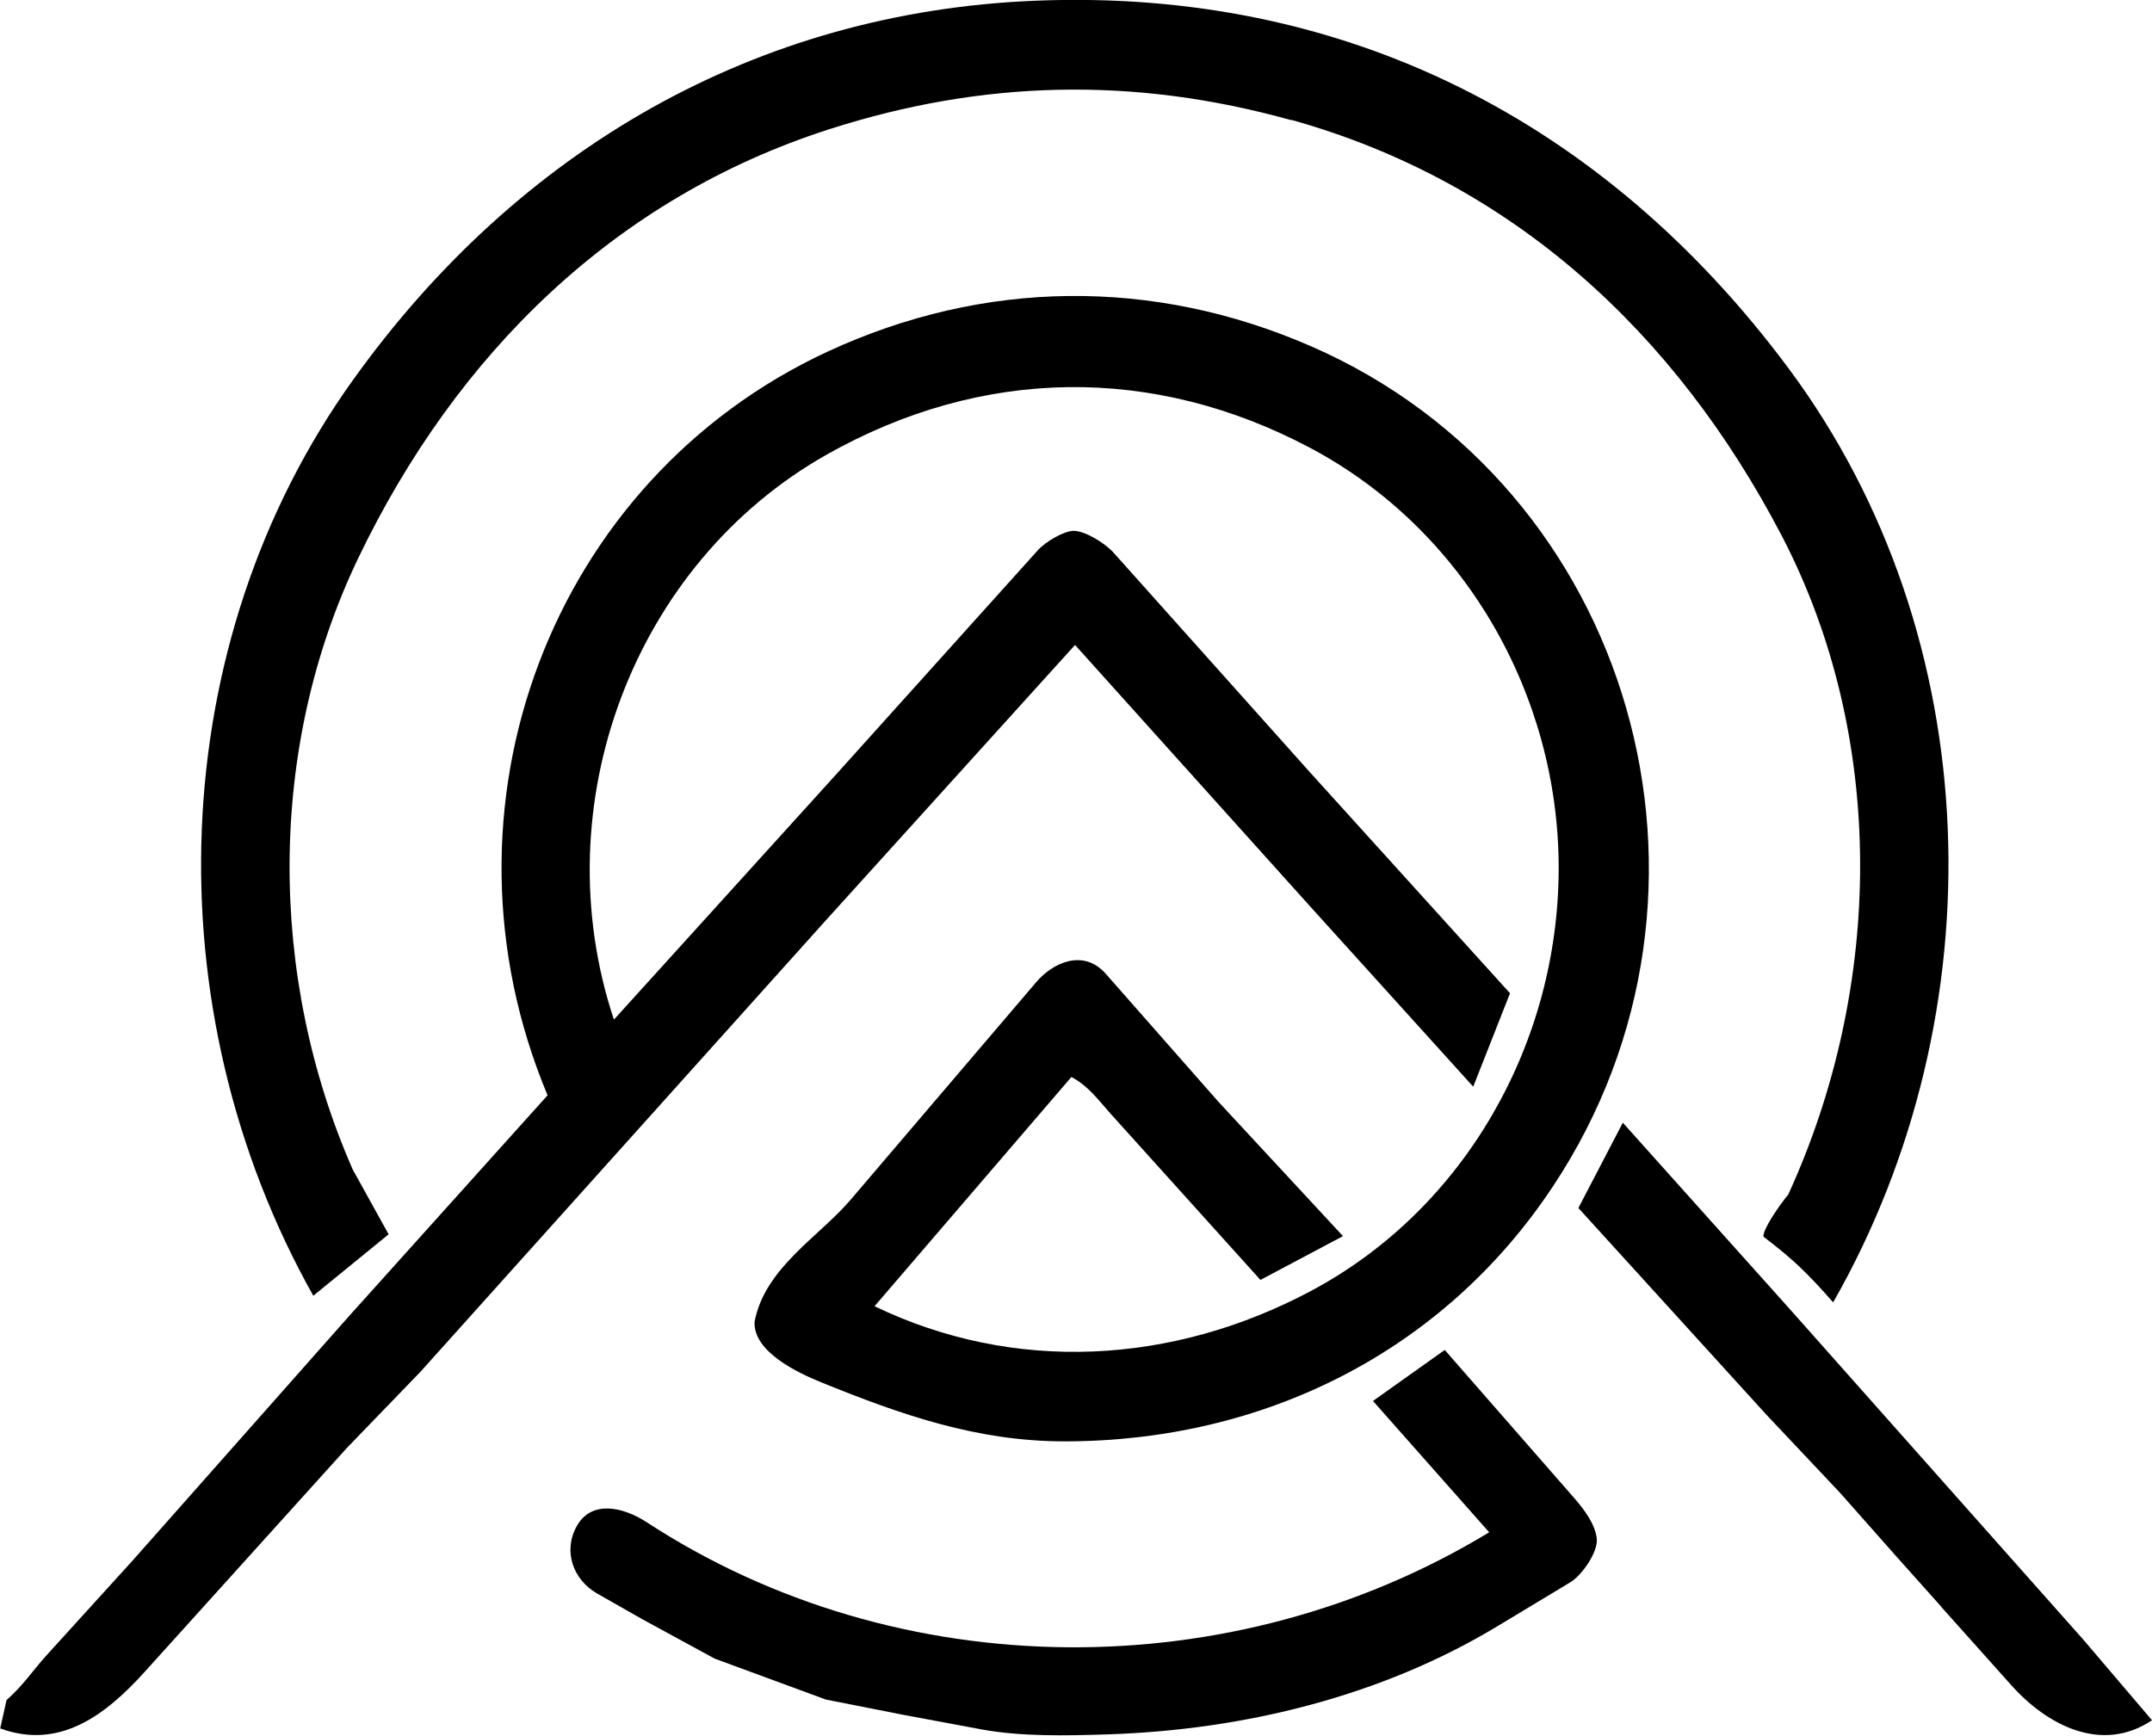
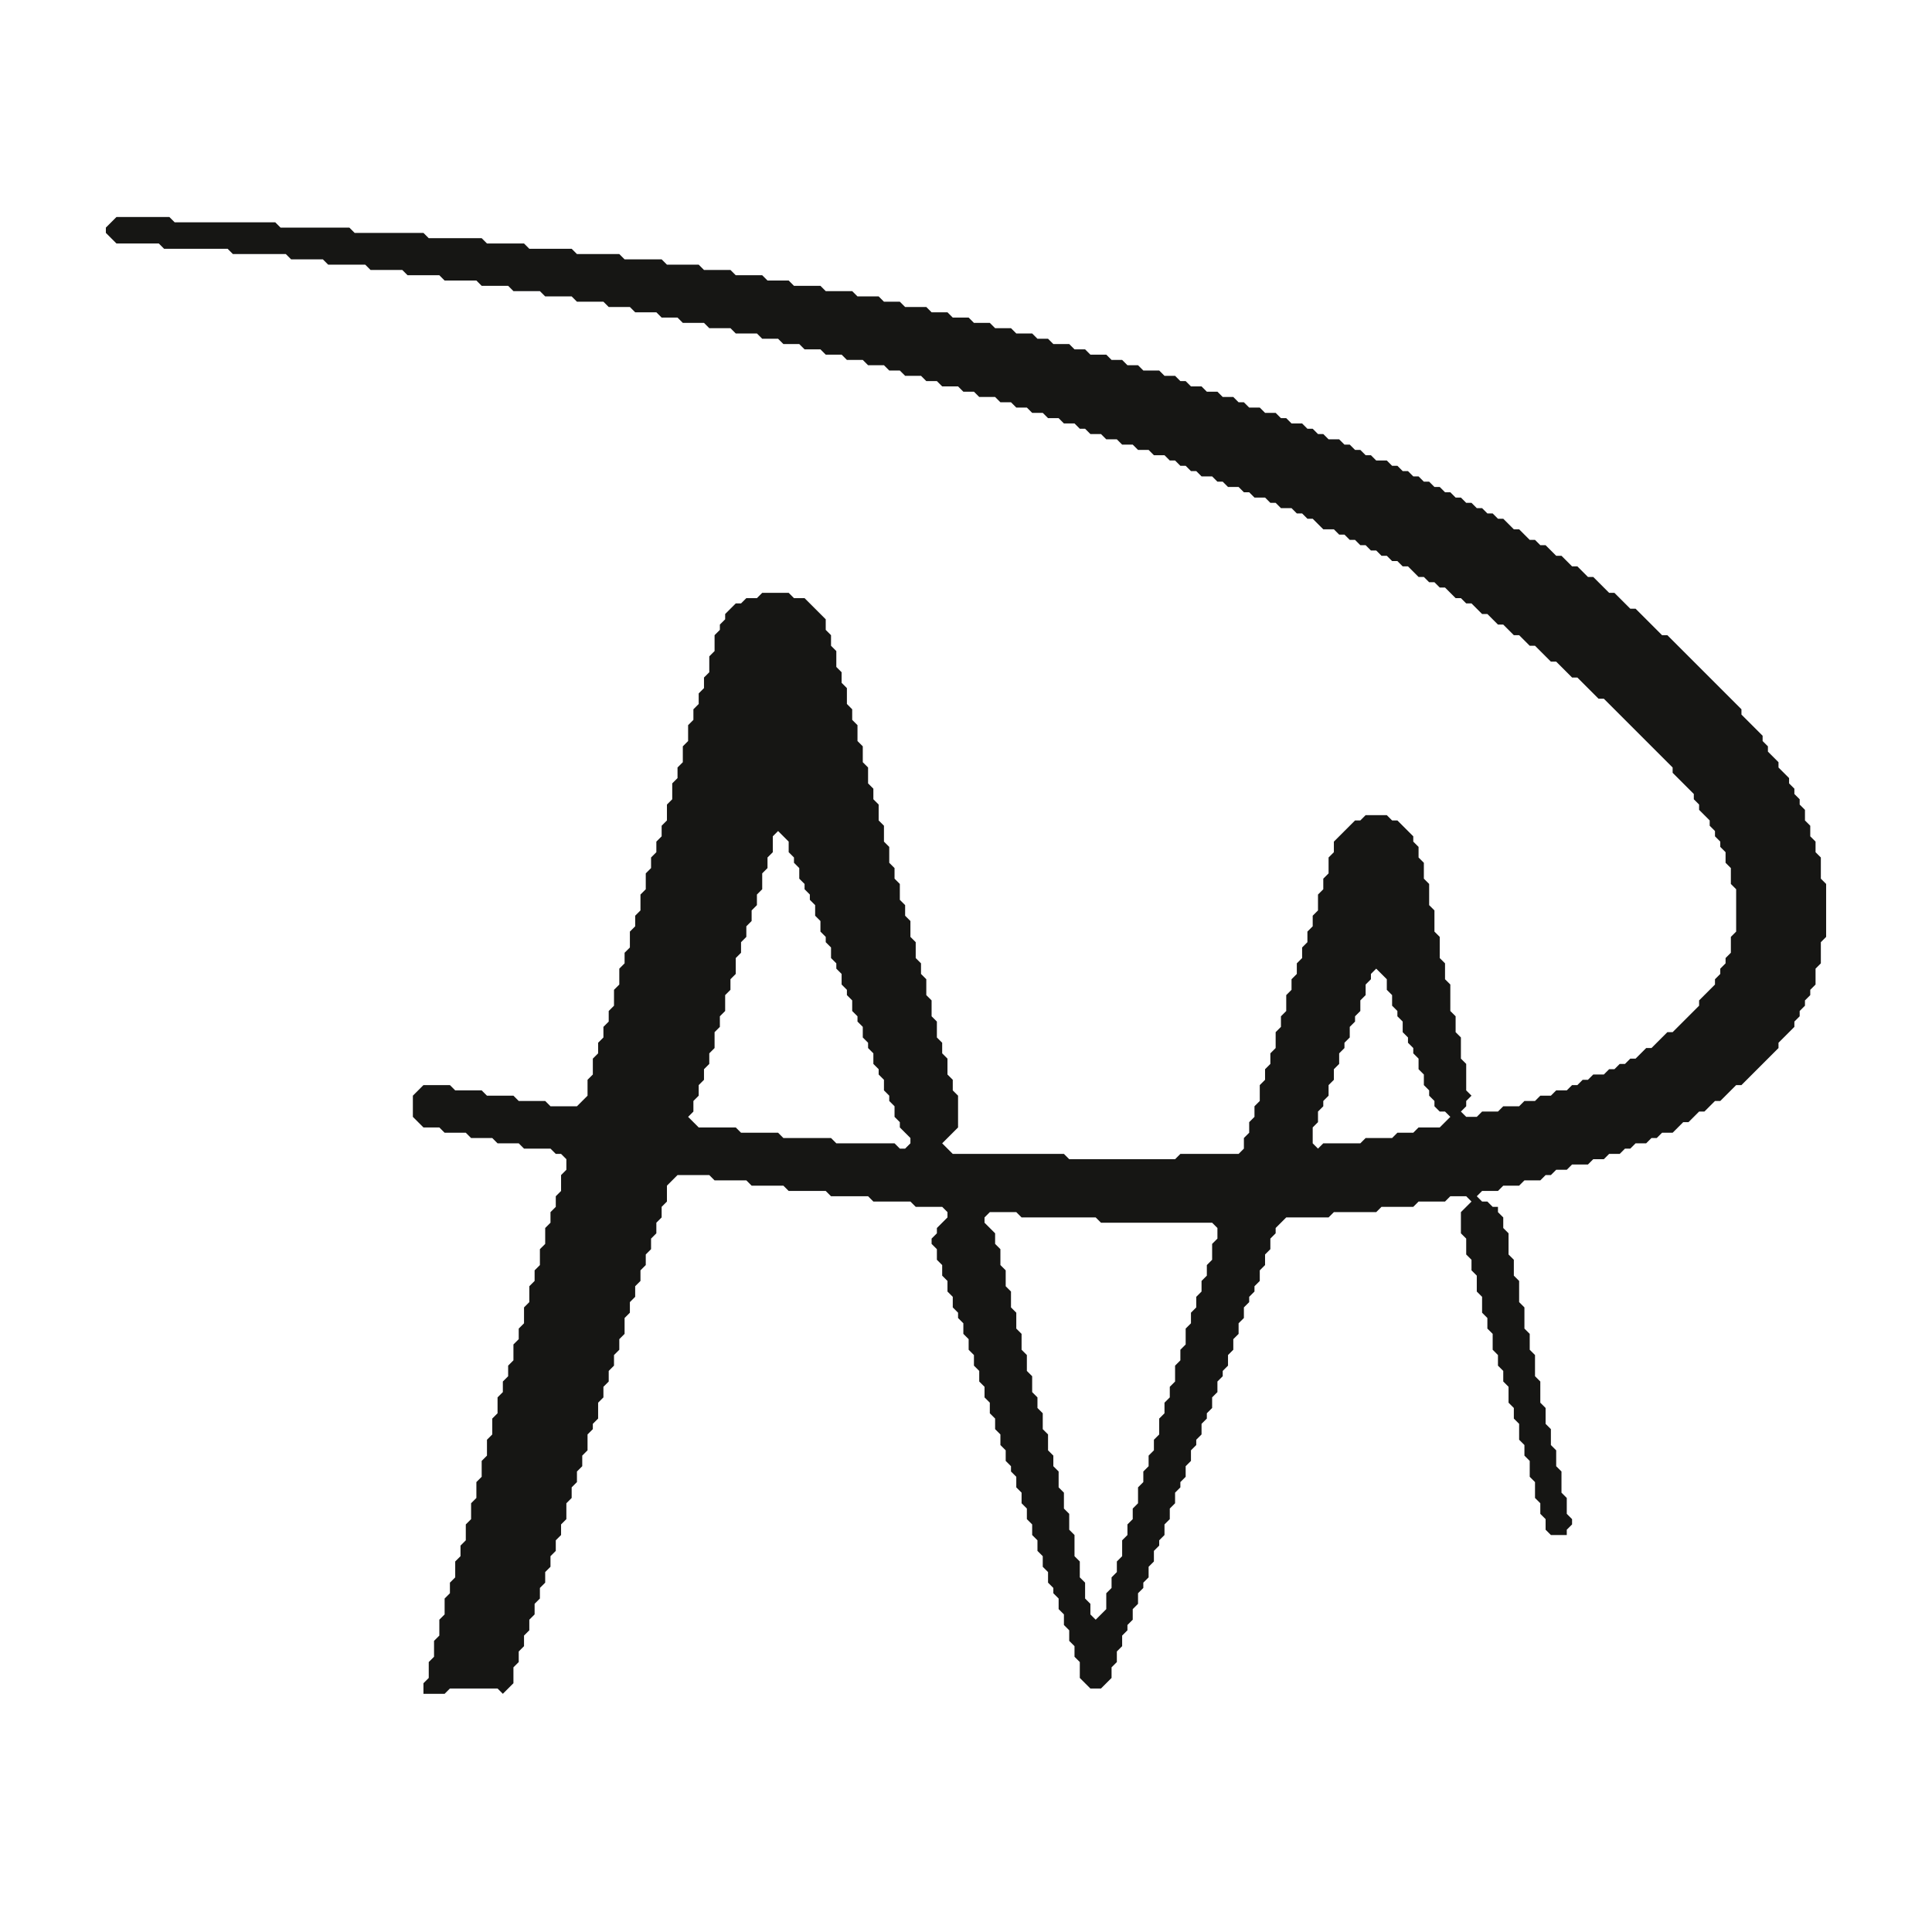
- <svg xmlns="http://www.w3.org/2000/svg" width="31" height="25" viewBox="0 0 31 25" fill="none">
-   <g>
-     <path d="M8.847 14.686L12.003 11.203L14.949 7.929C15.059 7.805 15.327 7.648 15.466 7.648C15.628 7.648 15.918 7.822 16.047 7.969L18.877 11.134L21.752 14.31L21.222 15.656L18.855 13.039L15.486 9.292L11.877 13.281L6.057 19.763L4.991 20.867L2.083 24.088C1.515 24.716 0.856 25.212 0.003 24.902L0.094 24.494C0.349 24.265 0.459 24.082 0.675 23.843L1.912 22.481L5.039 18.949L7.888 15.78C6.15 11.631 7.943 6.913 11.919 5.067C14.174 4.022 16.613 3.999 18.88 4.986C23.532 7.011 25.189 12.843 22.372 17.09C20.78 19.495 18.179 20.766 15.334 20.766C14.077 20.766 12.982 20.384 11.832 19.916C11.493 19.779 10.847 19.475 10.87 19.041C11.018 18.267 11.793 17.822 12.249 17.29L14.927 14.15C15.166 13.869 15.608 13.663 15.931 14.032L17.553 15.875L19.346 17.809L18.157 18.44L15.989 16.035C15.809 15.832 15.676 15.646 15.434 15.516L12.598 18.819C14.604 19.786 16.887 19.665 18.89 18.596C21.116 17.407 22.45 15.012 22.453 12.513C22.456 10.014 21.099 7.635 18.874 6.453C16.613 5.254 14.151 5.286 11.913 6.547C9.122 8.122 7.82 11.602 8.841 14.682L8.847 14.686Z" fill="currentColor" />
-     <path d="M18.603 1.732C16.325 1.095 14.145 1.157 11.955 1.859C8.87 2.846 6.58 5.084 5.159 8.044C3.854 10.768 3.857 14.062 5.081 16.849L5.598 17.783L4.513 18.668C2.19 14.532 2.361 9.269 5.091 5.466C7.468 2.15 10.895 0.17 14.923 0.01C19.346 -0.167 23.096 1.719 25.764 5.306C28.645 9.181 28.784 14.598 26.407 18.763C26.026 18.332 25.841 18.152 25.402 17.816C25.399 17.701 25.625 17.375 25.761 17.208C27.134 14.209 27.179 10.621 25.664 7.714C24.139 4.793 21.791 2.62 18.606 1.728L18.603 1.732Z" fill="currentColor" />
-     <path d="M11.9 24.487L10.295 23.896L9.245 23.324L8.602 22.958C8.253 22.759 8.108 22.344 8.308 21.988C8.518 21.609 8.97 21.707 9.313 21.929C12.94 24.298 17.756 24.32 21.452 22.076L19.778 20.184L20.812 19.449L22.666 21.57C22.821 21.746 22.98 21.958 23.002 22.171C23.021 22.357 22.792 22.694 22.618 22.798L21.571 23.429C19.904 24.435 17.931 24.922 15.963 24.987C15.347 25.007 14.704 25.02 14.135 24.915L13.014 24.706L11.903 24.487H11.9Z" fill="currentColor" />
-     <path d="M27.967 23.151L27.327 22.435L26.507 21.508L25.447 20.384L22.737 17.404L23.377 16.175L25.783 18.861L30.018 23.631L31 24.784C30.276 25.268 29.488 24.856 28.975 24.281L27.967 23.154V23.151Z" fill="currentColor" />
-   </g>
-   <style>@media (prefers-color-scheme: light) { :root { filter: none; } }
- @media (prefers-color-scheme: dark) { :root { filter: invert(100%); } }
- </style>
+ <svg xmlns="http://www.w3.org/2000/svg" viewBox="73 13 365 365">
+   <style>svg{color:#161614}@media(prefers-color-scheme:dark){svg{color:#f4f0e8}}</style>
+   <path fill="currentColor" fill-rule="evenodd" d="M260,242 L265,242 L266,243 L280,243 L281,244 L302,244 L303,245 L303,247 L302,248 L302,251 L301,252 L301,254 L300,255 L300,257 L299,258 L299,260 L298,261 L298,263 L297,264 L297,267 L296,268 L296,270 L295,271 L295,274 L294,275 L294,277 L293,278 L293,280 L292,281 L292,284 L291,285 L291,287 L290,288 L290,290 L289,291 L289,293 L288,294 L288,297 L287,298 L287,300 L286,301 L286,303 L285,304 L285,307 L284,308 L284,310 L283,311 L283,313 L282,314 L282,317 L280,319 L279,318 L279,316 L278,315 L278,312 L277,311 L277,308 L276,307 L276,303 L275,302 L275,299 L274,298 L274,295 L273,294 L273,291 L272,290 L272,288 L271,287 L271,284 L270,283 L270,280 L269,279 L269,277 L268,276 L268,273 L267,272 L267,269 L266,268 L266,265 L265,264 L265,261 L264,260 L264,257 L263,256 L263,253 L262,252 L262,249 L261,248 L261,246 L259,244 L259,243Z  M333,196 L335,198 L335,200 L336,201 L336,203 L337,204 L337,205 L338,206 L338,208 L339,209 L339,210 L340,211 L340,212 L341,213 L341,215 L342,216 L342,218 L343,219 L343,220 L344,221 L344,222 L345,223 L346,223 L347,224 L345,226 L341,226 L340,227 L337,227 L336,228 L331,228 L330,229 L323,229 L322,230 L321,229 L321,226 L322,225 L322,223 L323,222 L323,221 L324,220 L324,218 L325,217 L325,215 L326,214 L326,212 L327,211 L327,210 L328,209 L328,207 L329,206 L329,205 L330,204 L330,202 L331,201 L331,199 L332,198 L332,197Z  M220,170 L222,172 L222,174 L223,175 L223,176 L224,177 L224,179 L225,180 L225,181 L226,182 L226,183 L227,184 L227,186 L228,187 L228,189 L229,190 L229,191 L230,192 L230,194 L231,195 L231,196 L232,197 L232,199 L233,200 L233,201 L234,202 L234,204 L235,205 L235,206 L236,207 L236,209 L237,210 L237,211 L238,212 L238,214 L239,215 L239,216 L240,217 L240,219 L241,220 L241,221 L242,222 L242,224 L243,225 L243,226 L245,228 L245,229 L244,230 L243,230 L242,229 L231,229 L230,228 L221,228 L220,227 L213,227 L212,226 L205,226 L203,224 L204,223 L204,221 L205,220 L205,218 L206,217 L206,215 L207,214 L207,212 L208,211 L208,208 L209,207 L209,205 L210,204 L210,201 L211,200 L211,198 L212,197 L212,194 L213,193 L213,191 L214,190 L214,188 L215,187 L215,185 L216,184 L216,182 L217,181 L217,178 L218,177 L218,175 L219,174 L219,171Z  M93,56 L93,57 L95,59 L103,59 L104,60 L116,60 L117,61 L127,61 L128,62 L134,62 L135,63 L142,63 L143,64 L149,64 L150,65 L156,65 L157,66 L163,66 L164,67 L169,67 L170,68 L175,68 L176,69 L181,69 L182,70 L187,70 L188,71 L192,71 L193,72 L197,72 L198,73 L201,73 L202,74 L206,74 L207,75 L211,75 L212,76 L216,76 L217,77 L220,77 L221,78 L224,78 L225,79 L228,79 L229,80 L232,80 L233,81 L236,81 L237,82 L240,82 L241,83 L243,83 L244,84 L247,84 L248,85 L250,85 L251,86 L254,86 L255,87 L257,87 L258,88 L261,88 L262,89 L264,89 L265,90 L267,90 L268,91 L270,91 L271,92 L273,92 L274,93 L276,93 L277,94 L278,94 L279,95 L281,95 L282,96 L284,96 L285,97 L287,97 L288,98 L290,98 L291,99 L293,99 L294,100 L295,100 L296,101 L297,101 L298,102 L299,102 L300,103 L302,103 L303,104 L304,104 L305,105 L307,105 L308,106 L309,106 L310,107 L312,107 L313,108 L314,108 L315,109 L317,109 L318,110 L319,110 L320,111 L321,111 L323,113 L325,113 L326,114 L327,114 L328,115 L329,115 L330,116 L331,116 L332,117 L333,117 L334,118 L335,118 L336,119 L337,119 L338,120 L339,120 L341,122 L342,122 L343,123 L344,123 L345,124 L346,124 L348,126 L349,126 L350,127 L351,127 L353,129 L354,129 L356,131 L357,131 L359,133 L360,133 L362,135 L363,135 L366,138 L367,138 L370,141 L371,141 L375,145 L376,145 L389,158 L389,159 L393,163 L393,164 L394,165 L394,166 L396,168 L396,169 L397,170 L397,171 L398,172 L398,173 L399,174 L399,176 L400,177 L400,180 L401,181 L401,189 L400,190 L400,193 L399,194 L399,195 L398,196 L398,197 L397,198 L397,199 L394,202 L394,203 L389,208 L388,208 L385,211 L384,211 L382,213 L381,213 L380,214 L379,214 L378,215 L377,215 L376,216 L374,216 L373,217 L372,217 L371,218 L370,218 L369,219 L367,219 L366,220 L364,220 L363,221 L361,221 L360,222 L357,222 L356,223 L353,223 L352,224 L350,224 L349,223 L350,222 L350,221 L351,220 L350,219 L350,214 L349,213 L349,209 L348,208 L348,205 L347,204 L347,199 L346,198 L346,195 L345,194 L345,190 L344,189 L344,185 L343,184 L343,180 L342,179 L342,176 L341,175 L341,173 L340,172 L340,171 L337,168 L336,168 L335,167 L331,167 L330,168 L329,168 L325,172 L325,174 L324,175 L324,178 L323,179 L323,181 L322,182 L322,185 L321,186 L321,188 L320,189 L320,191 L319,192 L319,194 L318,195 L318,197 L317,198 L317,200 L316,201 L316,204 L315,205 L315,207 L314,208 L314,211 L313,212 L313,214 L312,215 L312,217 L311,218 L311,221 L310,222 L310,224 L309,225 L309,227 L308,228 L308,230 L307,231 L296,231 L295,232 L275,232 L274,231 L253,231 L251,229 L254,226 L254,220 L253,219 L253,217 L252,216 L252,213 L251,212 L251,210 L250,209 L250,206 L249,205 L249,202 L248,201 L248,198 L247,197 L247,195 L246,194 L246,191 L245,190 L245,187 L244,186 L244,184 L243,183 L243,180 L242,179 L242,177 L241,176 L241,173 L240,172 L240,169 L239,168 L239,165 L238,164 L238,162 L237,161 L237,158 L236,157 L236,154 L235,153 L235,150 L234,149 L234,147 L233,146 L233,143 L232,142 L232,140 L231,139 L231,136 L230,135 L230,133 L229,132 L229,130 L225,126 L223,126 L222,125 L217,125 L216,126 L214,126 L213,127 L212,127 L210,129 L210,130 L209,131 L209,132 L208,133 L208,136 L207,137 L207,140 L206,141 L206,143 L205,144 L205,146 L204,147 L204,149 L203,150 L203,153 L202,154 L202,157 L201,158 L201,160 L200,161 L200,164 L199,165 L199,168 L198,169 L198,171 L197,172 L197,174 L196,175 L196,177 L195,178 L195,181 L194,182 L194,185 L193,186 L193,188 L192,189 L192,192 L191,193 L191,195 L190,196 L190,199 L189,200 L189,203 L188,204 L188,206 L187,207 L187,209 L186,210 L186,212 L185,213 L185,216 L184,217 L184,220 L182,222 L177,222 L176,221 L171,221 L170,220 L165,220 L164,219 L159,219 L158,218 L153,218 L151,220 L151,224 L153,226 L156,226 L157,227 L161,227 L162,228 L166,228 L167,229 L171,229 L172,230 L177,230 L178,231 L179,231 L180,232 L180,234 L179,235 L179,238 L178,239 L178,241 L177,242 L177,244 L176,245 L176,248 L175,249 L175,252 L174,253 L174,255 L173,256 L173,259 L172,260 L172,263 L171,264 L171,266 L170,267 L170,270 L169,271 L169,273 L168,274 L168,276 L167,277 L167,280 L166,281 L166,284 L165,285 L165,288 L164,289 L164,292 L163,293 L163,296 L162,297 L162,300 L161,301 L161,304 L160,305 L160,307 L159,308 L159,311 L158,312 L158,314 L157,315 L157,318 L156,319 L156,322 L155,323 L155,326 L154,327 L154,330 L153,331 L153,333 L157,333 L158,332 L167,332 L168,333 L170,331 L170,328 L171,327 L171,325 L172,324 L172,322 L173,321 L173,319 L174,318 L174,316 L175,315 L175,313 L176,312 L176,310 L177,309 L177,307 L178,306 L178,304 L179,303 L179,301 L180,300 L180,297 L181,296 L181,294 L182,293 L182,291 L183,290 L183,288 L184,287 L184,284 L185,283 L185,282 L186,281 L186,278 L187,277 L187,275 L188,274 L188,272 L189,271 L189,269 L190,268 L190,266 L191,265 L191,262 L192,261 L192,259 L193,258 L193,256 L194,255 L194,253 L195,252 L195,250 L196,249 L196,247 L197,246 L197,244 L198,243 L198,241 L199,240 L199,237 L201,235 L207,235 L208,236 L214,236 L215,237 L221,237 L222,238 L229,238 L230,239 L237,239 L238,240 L245,240 L246,241 L251,241 L252,242 L252,243 L250,245 L250,246 L249,247 L249,248 L250,249 L250,251 L251,252 L251,254 L252,255 L252,257 L253,258 L253,260 L254,261 L254,262 L255,263 L255,265 L256,266 L256,268 L257,269 L257,271 L258,272 L258,274 L259,275 L259,277 L260,278 L260,280 L261,281 L261,283 L262,284 L262,286 L263,287 L263,289 L264,290 L264,291 L265,292 L265,294 L266,295 L266,297 L267,298 L267,300 L268,301 L268,303 L269,304 L269,306 L270,307 L270,309 L271,310 L271,312 L272,313 L272,314 L273,315 L273,317 L274,318 L274,320 L275,321 L275,323 L276,324 L276,326 L277,327 L277,330 L279,332 L281,332 L283,330 L283,328 L284,327 L284,325 L285,324 L285,322 L286,321 L286,320 L287,319 L287,317 L288,316 L288,314 L289,313 L289,312 L290,311 L290,309 L291,308 L291,306 L292,305 L292,304 L293,303 L293,301 L294,300 L294,298 L295,297 L295,295 L296,294 L296,293 L297,292 L297,290 L298,289 L298,287 L299,286 L299,285 L300,284 L300,282 L301,281 L301,280 L302,279 L302,277 L303,276 L303,274 L304,273 L304,272 L305,271 L305,269 L306,268 L306,266 L307,265 L307,263 L308,262 L308,260 L309,259 L309,258 L310,257 L310,256 L311,255 L311,253 L312,252 L312,250 L313,249 L313,247 L314,246 L314,245 L316,243 L324,243 L325,242 L333,242 L334,241 L340,241 L341,240 L346,240 L347,239 L350,239 L351,240 L349,242 L349,246 L350,247 L350,250 L351,251 L351,253 L352,254 L352,257 L353,258 L353,261 L354,262 L354,264 L355,265 L355,268 L356,269 L356,271 L357,272 L357,274 L358,275 L358,278 L359,279 L359,281 L360,282 L360,285 L361,286 L361,288 L362,289 L362,292 L363,293 L363,296 L364,297 L364,299 L365,300 L365,302 L366,303 L369,303 L369,302 L370,301 L370,300 L369,299 L369,296 L368,295 L368,291 L367,290 L367,287 L366,286 L366,283 L365,282 L365,279 L364,278 L364,274 L363,273 L363,269 L362,268 L362,265 L361,264 L361,260 L360,259 L360,255 L359,254 L359,251 L358,250 L358,246 L357,245 L357,243 L356,242 L356,241 L355,241 L354,240 L353,240 L352,239 L353,238 L356,238 L357,237 L360,237 L361,236 L364,236 L365,235 L366,235 L367,234 L369,234 L370,233 L373,233 L374,232 L376,232 L377,231 L379,231 L380,230 L381,230 L382,229 L384,229 L385,228 L386,228 L387,227 L389,227 L391,225 L392,225 L394,223 L395,223 L397,221 L398,221 L401,218 L402,218 L409,211 L409,210 L412,207 L412,206 L413,205 L413,204 L414,203 L414,202 L415,201 L415,200 L416,199 L416,196 L417,195 L417,191 L418,190 L418,180 L417,179 L417,175 L416,174 L416,172 L415,171 L415,169 L414,168 L414,166 L413,165 L413,164 L412,163 L412,162 L411,161 L411,160 L409,158 L409,157 L407,155 L407,154 L406,153 L406,152 L402,148 L402,147 L388,133 L387,133 L382,128 L381,128 L378,125 L377,125 L374,122 L373,122 L371,120 L370,120 L368,118 L367,118 L365,116 L364,116 L363,115 L362,115 L360,113 L359,113 L357,111 L356,111 L355,110 L354,110 L353,109 L352,109 L351,108 L350,108 L349,107 L348,107 L347,106 L346,106 L345,105 L344,105 L343,104 L342,104 L341,103 L340,103 L339,102 L338,102 L337,101 L336,101 L335,100 L333,100 L332,99 L331,99 L330,98 L329,98 L328,97 L327,97 L326,96 L324,96 L323,95 L322,95 L321,94 L320,94 L319,93 L317,93 L316,92 L315,92 L314,91 L312,91 L311,90 L309,90 L308,89 L307,89 L306,88 L304,88 L303,87 L301,87 L300,86 L298,86 L297,85 L296,85 L295,84 L293,84 L292,83 L289,83 L288,82 L286,82 L285,81 L283,81 L282,80 L279,80 L278,79 L276,79 L275,78 L272,78 L271,77 L269,77 L268,76 L265,76 L264,75 L261,75 L260,74 L257,74 L256,73 L253,73 L252,72 L249,72 L248,71 L244,71 L243,70 L240,70 L239,69 L235,69 L234,68 L229,68 L228,67 L223,67 L222,66 L218,66 L217,65 L212,65 L211,64 L206,64 L205,63 L199,63 L198,62 L191,62 L190,61 L182,61 L181,60 L173,60 L172,59 L165,59 L164,58 L154,58 L153,57 L140,57 L139,56 L126,56 L125,55 L106,55 L105,54 L95,54Z" />
</svg>
